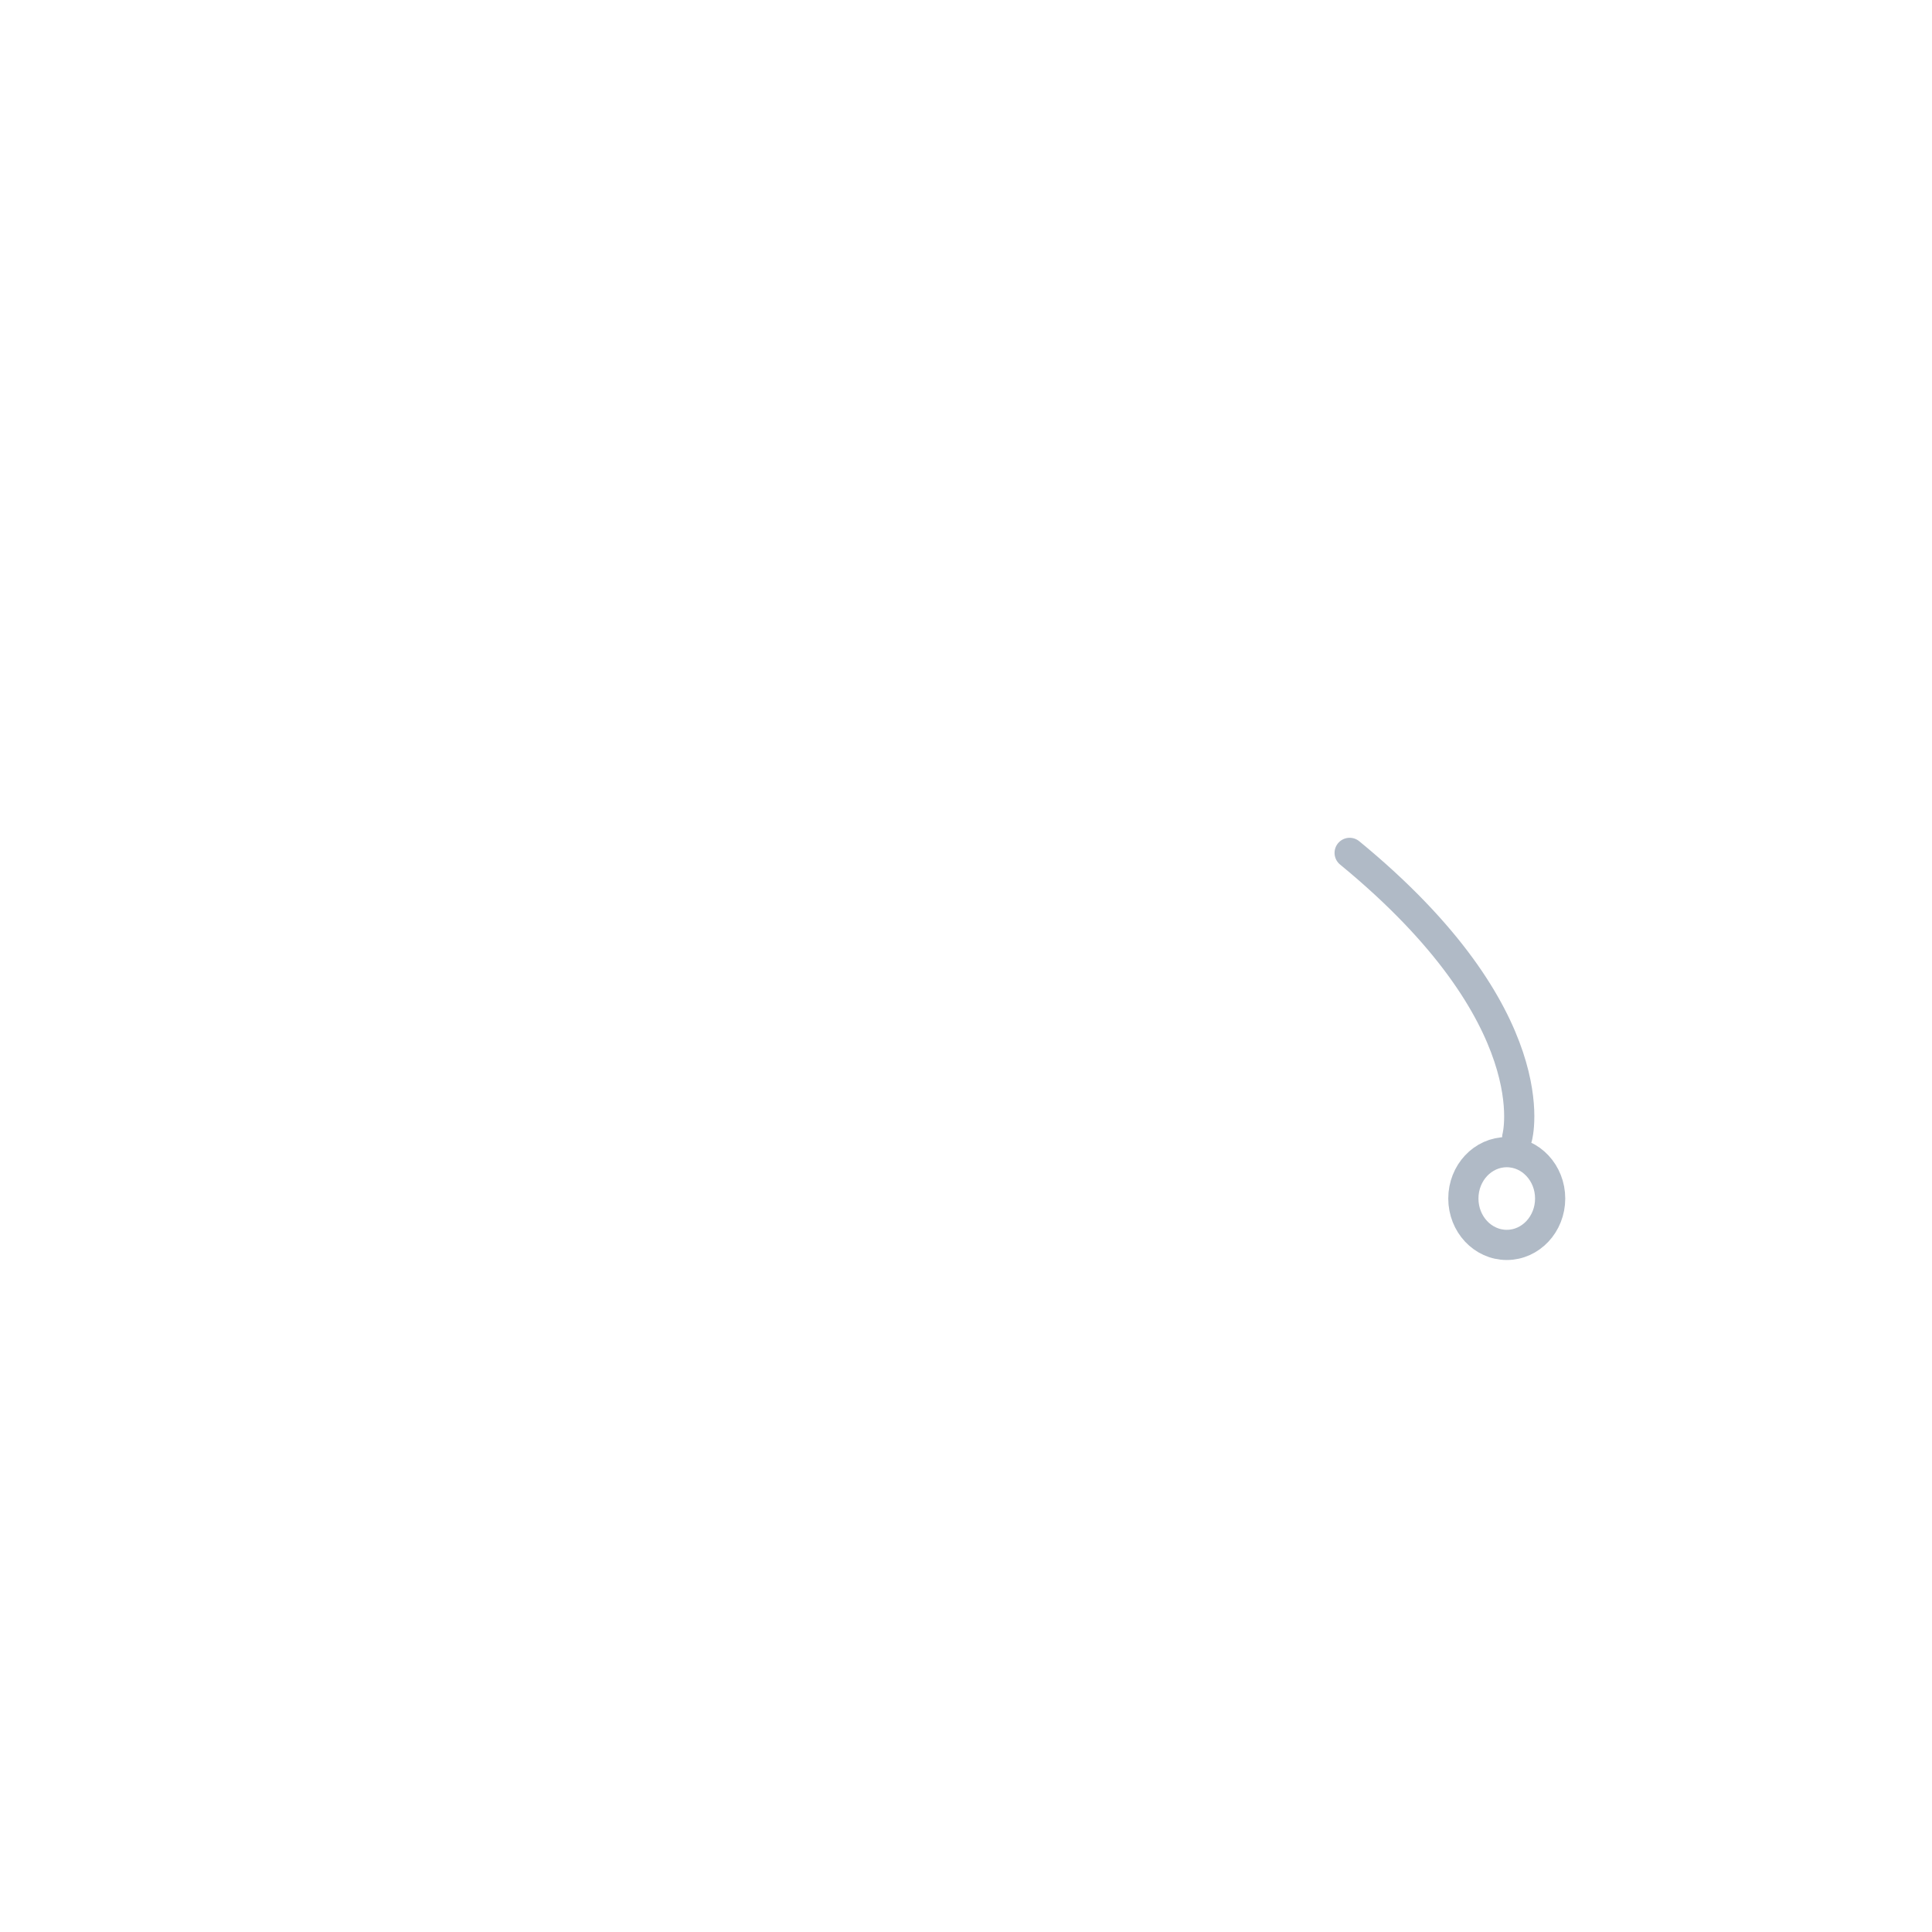
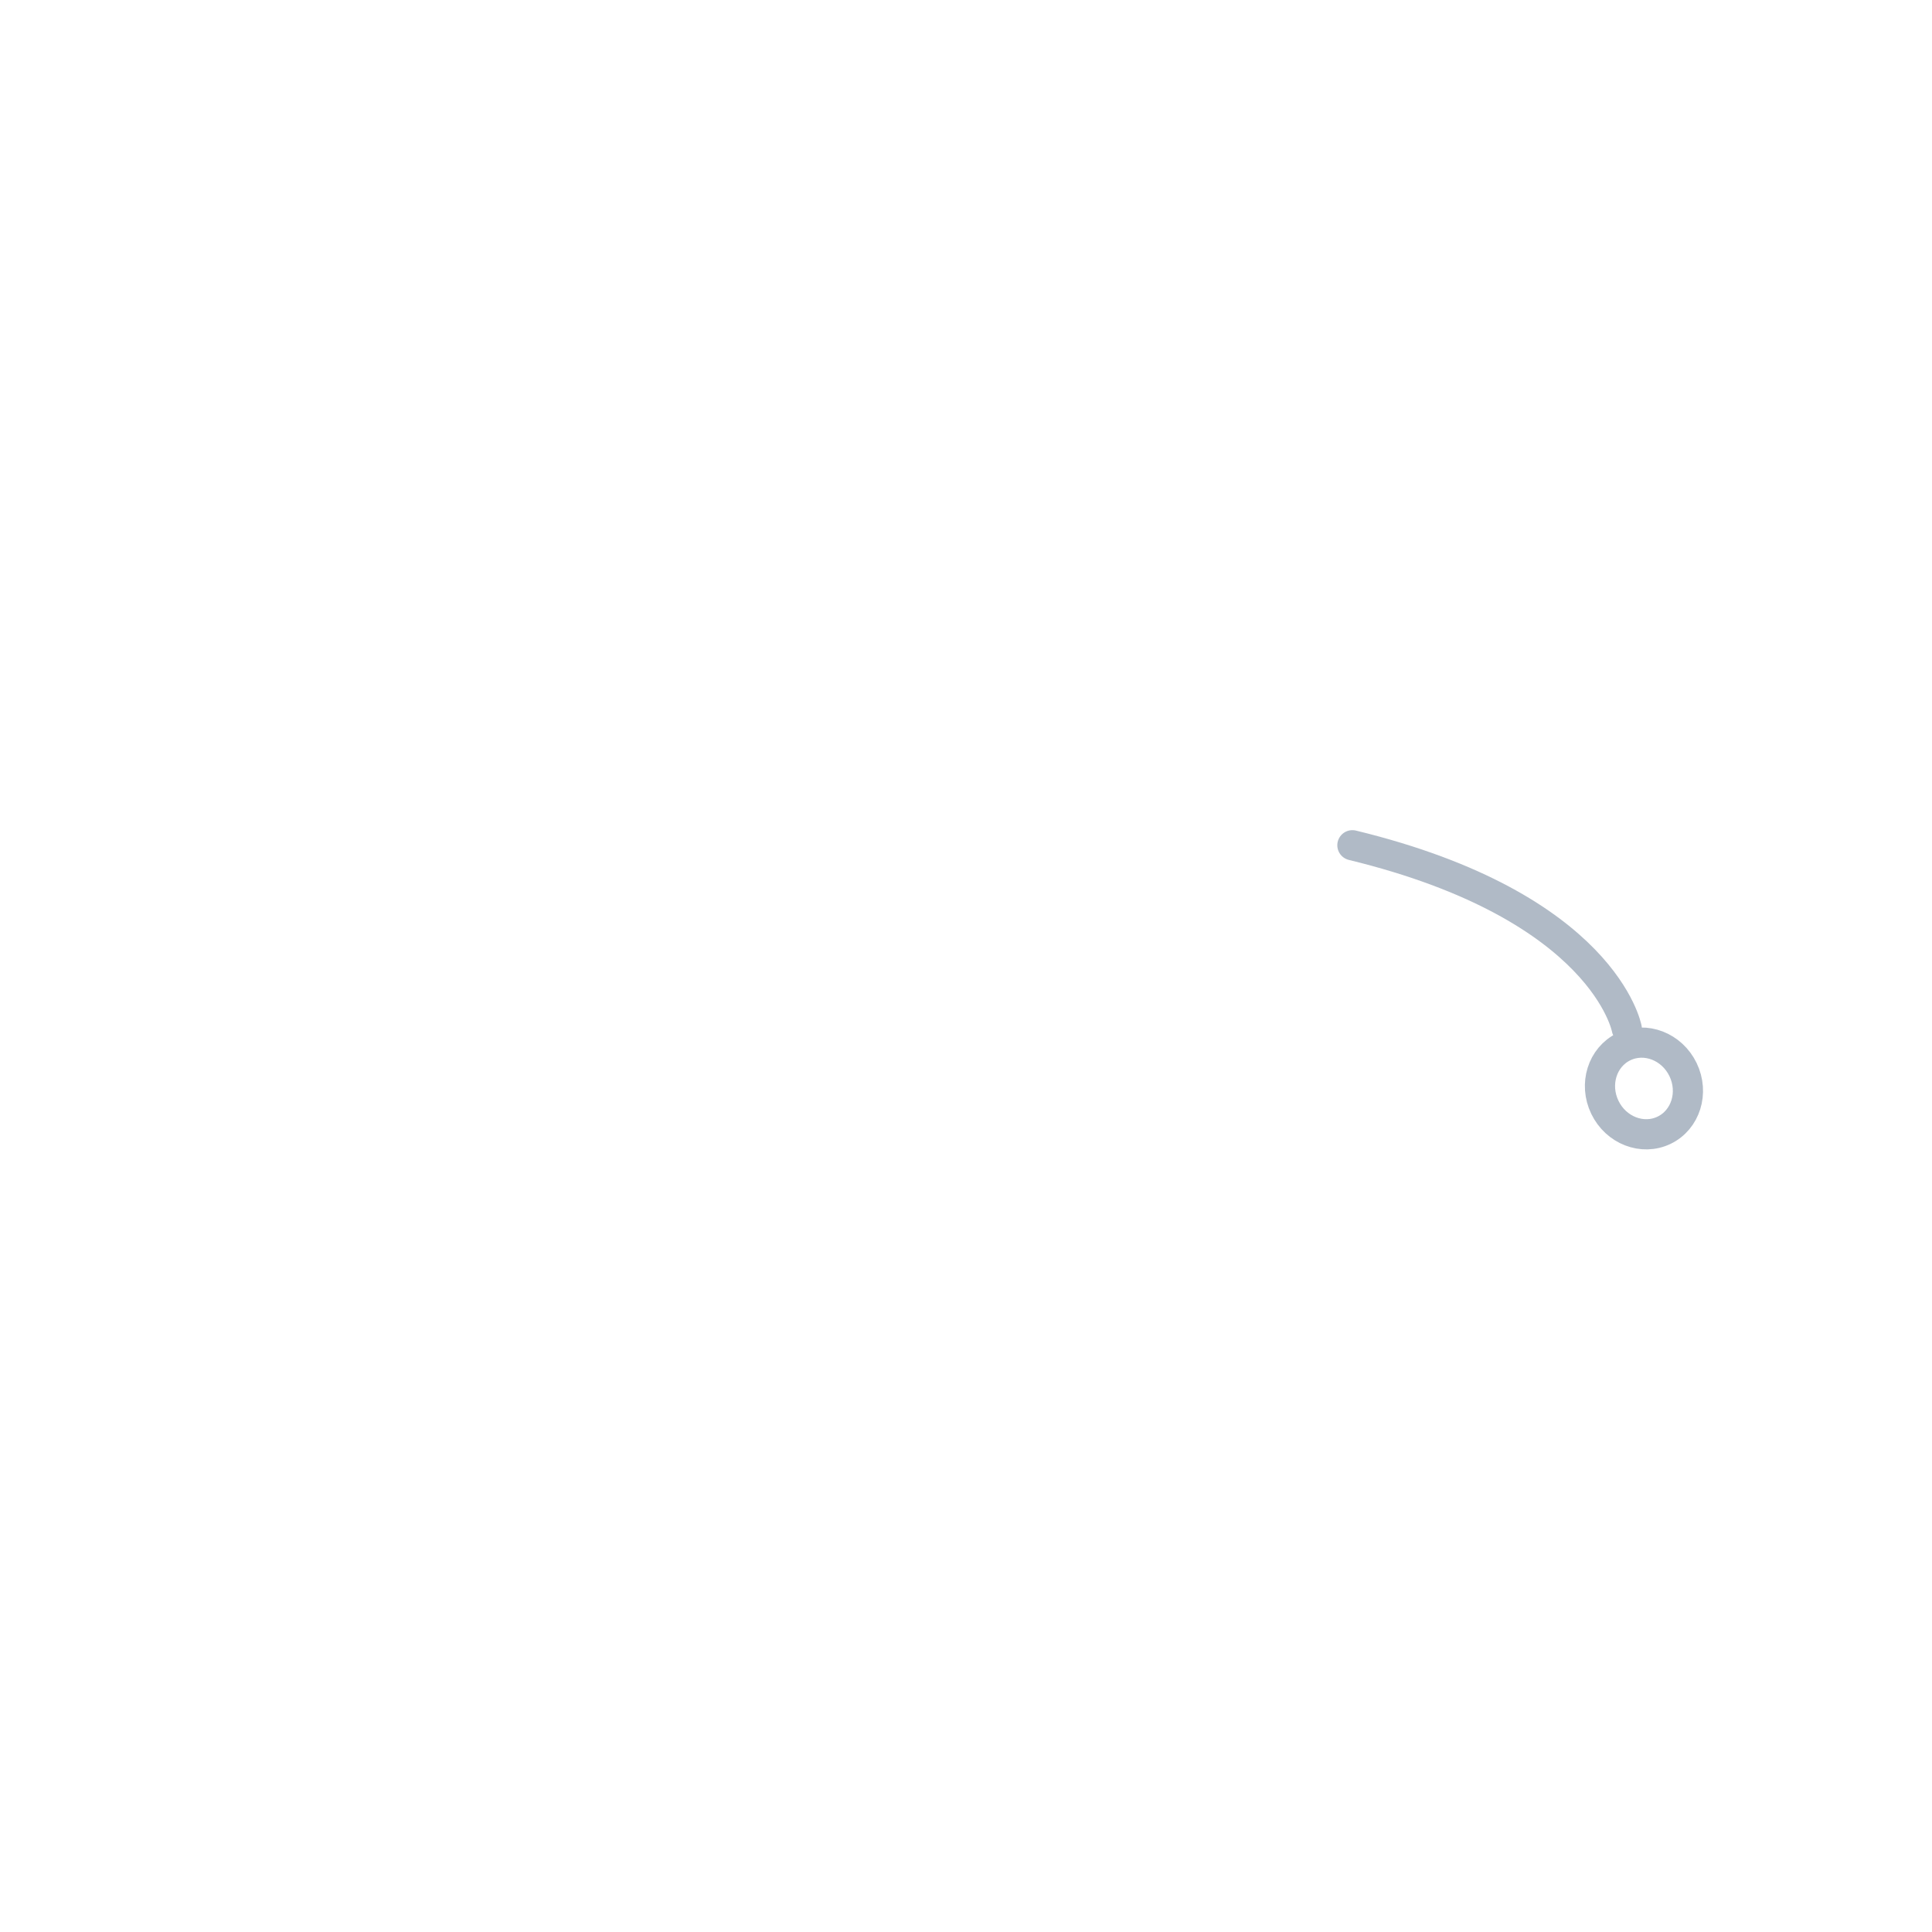
<svg xmlns="http://www.w3.org/2000/svg" viewBox="0 0 160 160" version="1.1" id="svg2">
  <defs id="defs2" />
-   <path style="fill:none;fill-opacity:1;stroke:#b0bac6;stroke-width:2.5;stroke-linecap:round;stroke-linejoin:round;stroke-opacity:1" d="m 111.772,70.632 c 16.605,13.631 13.879,23.544 13.879,23.544" id="path2" />
-   <ellipse style="fill:none;fill-opacity:1;stroke:#b0bac6;stroke-width:2.5;stroke-linecap:round;stroke-linejoin:round;stroke-opacity:1" id="ellipse2" cx="99.257" cy="-124.783" rx="3.841" ry="3.594" transform="rotate(90)" />
+   <g id="g1" transform="rotate(-25.72265,110.502,69.81667)">
+     <path style="fill:none;fill-opacity:1;stroke:#b0bac6;stroke-width:2.5;stroke-linecap:round;stroke-linejoin:round;stroke-opacity:1" d="m 111.772,70.632 c 16.605,13.631 13.879,23.544 13.879,23.544" id="path2" />
+     <ellipse style="fill:none;fill-opacity:1;stroke:#b0bac6;stroke-width:2.5;stroke-linecap:round;stroke-linejoin:round;stroke-opacity:1" id="ellipse2" cx="99.257" cy="-124.783" rx="3.841" ry="3.594" transform="rotate(90)" />
+   </g>
</svg>
